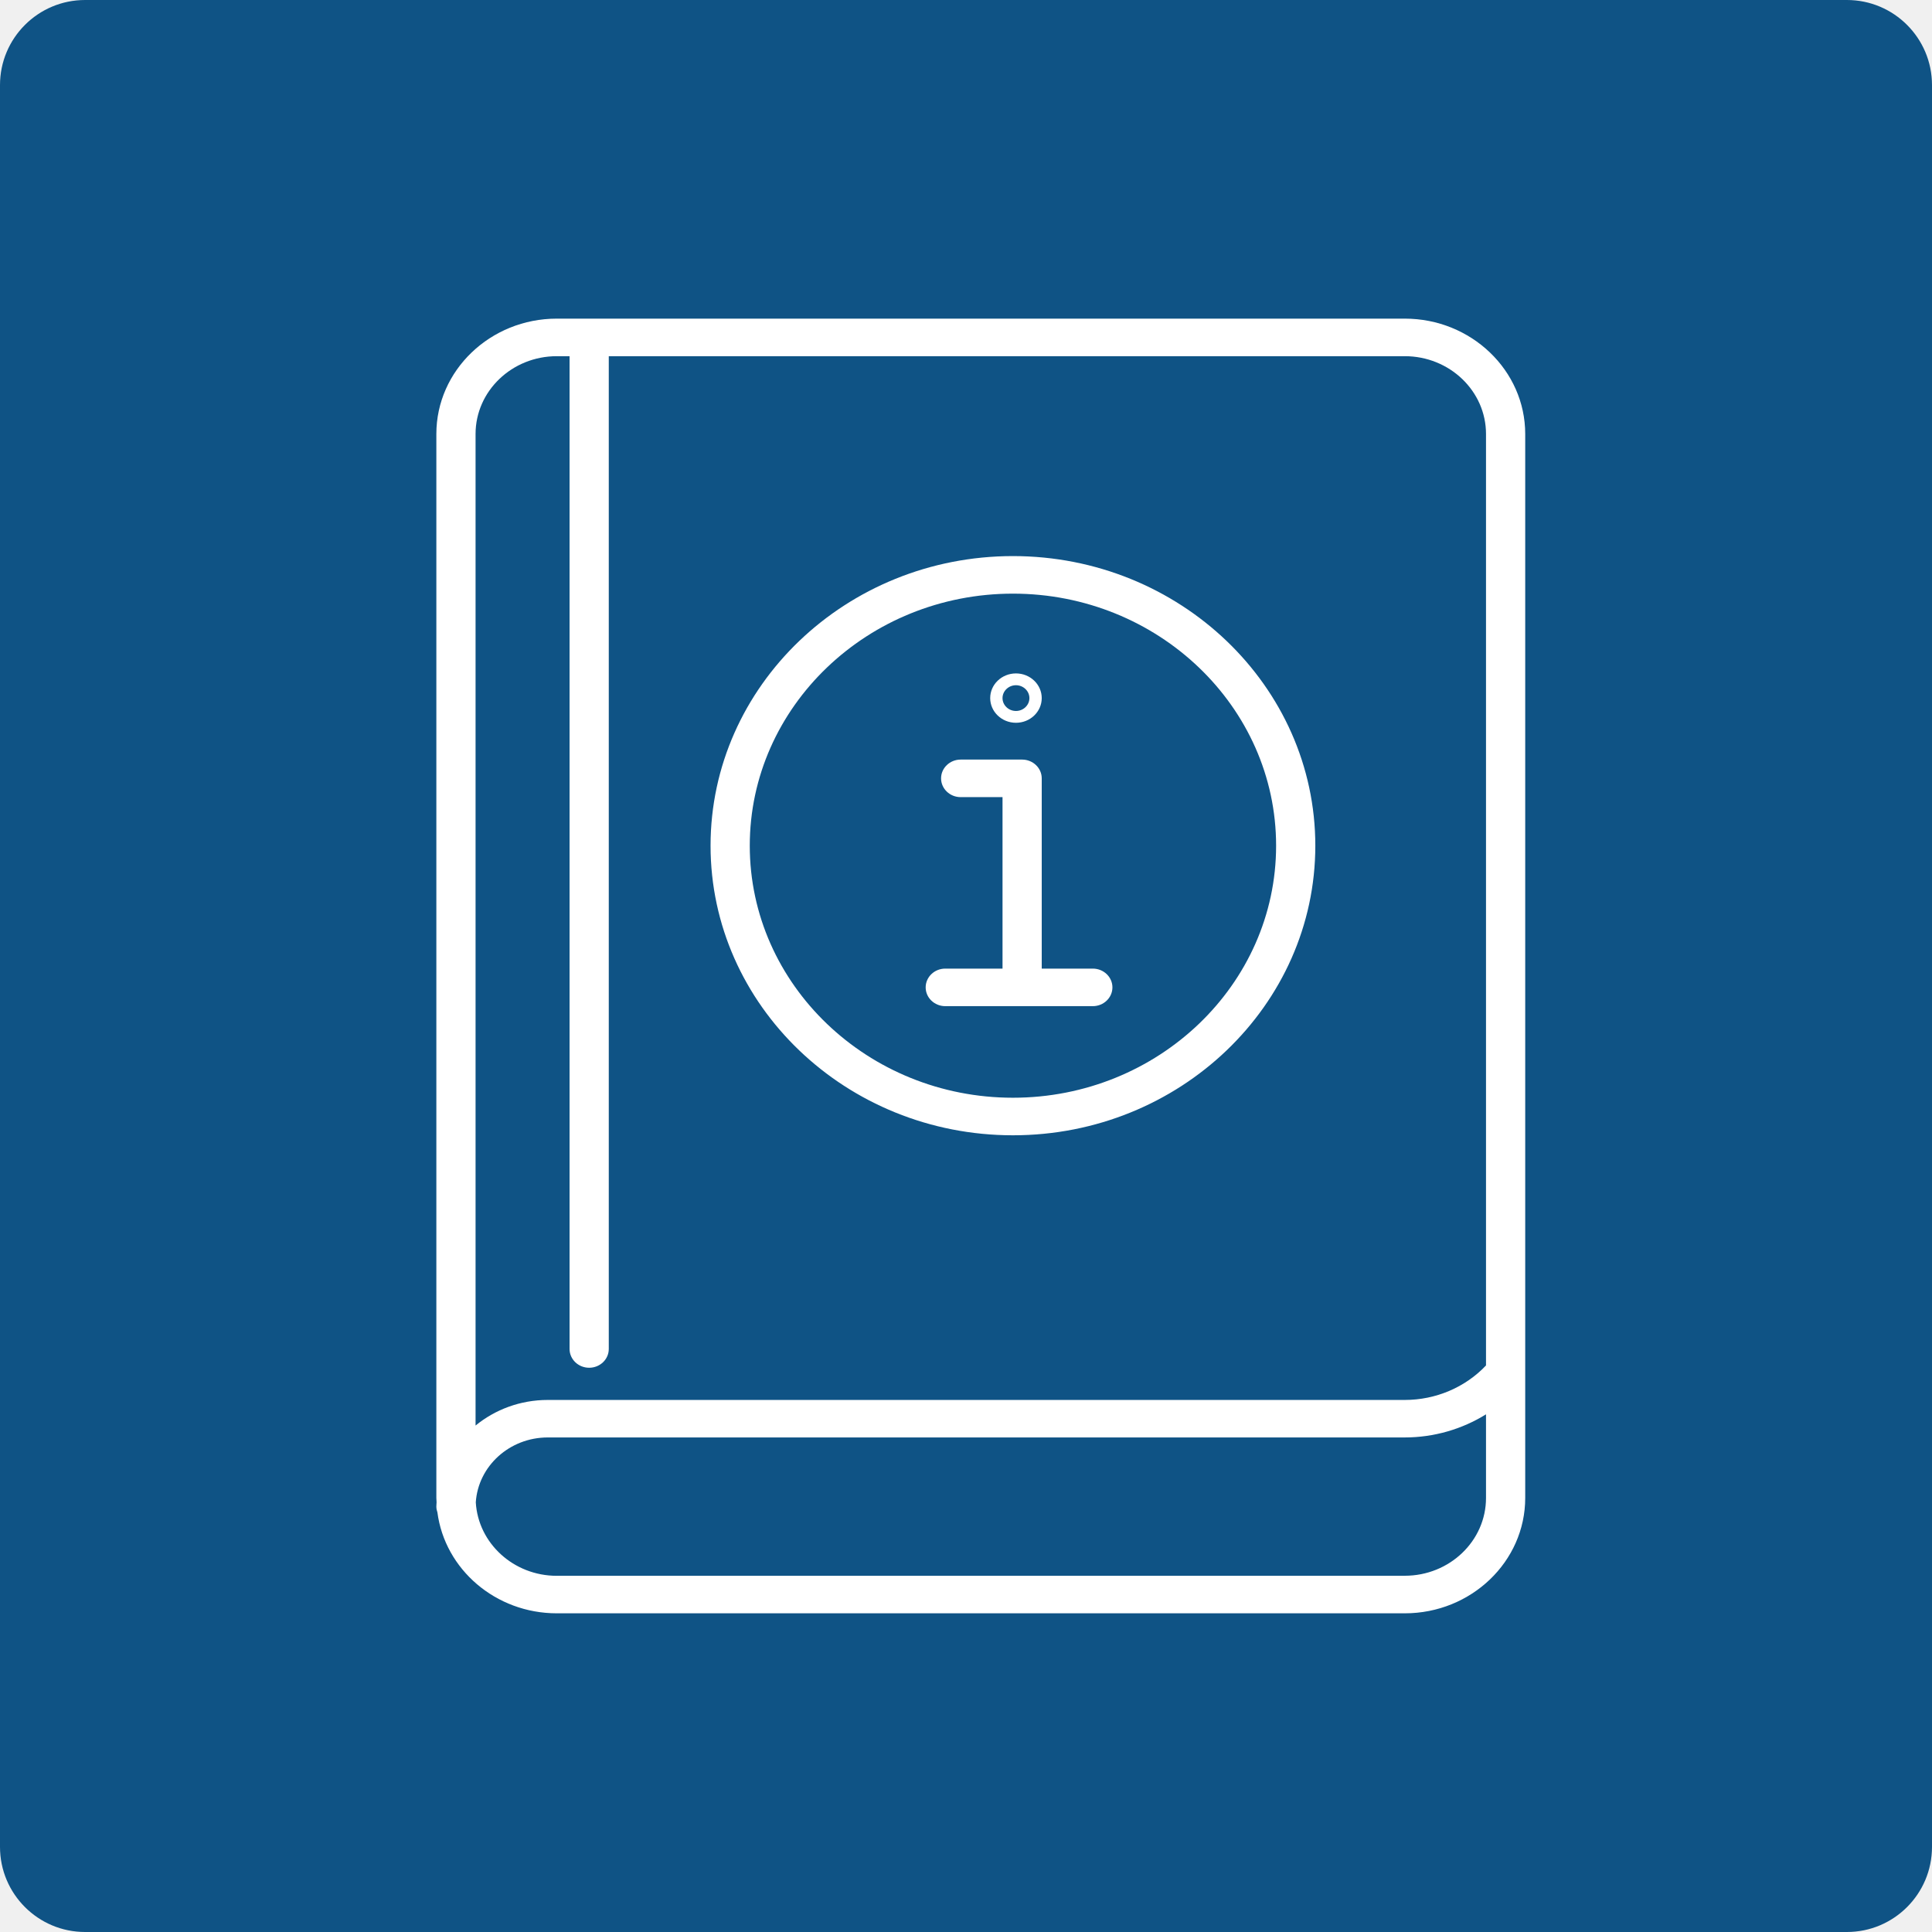
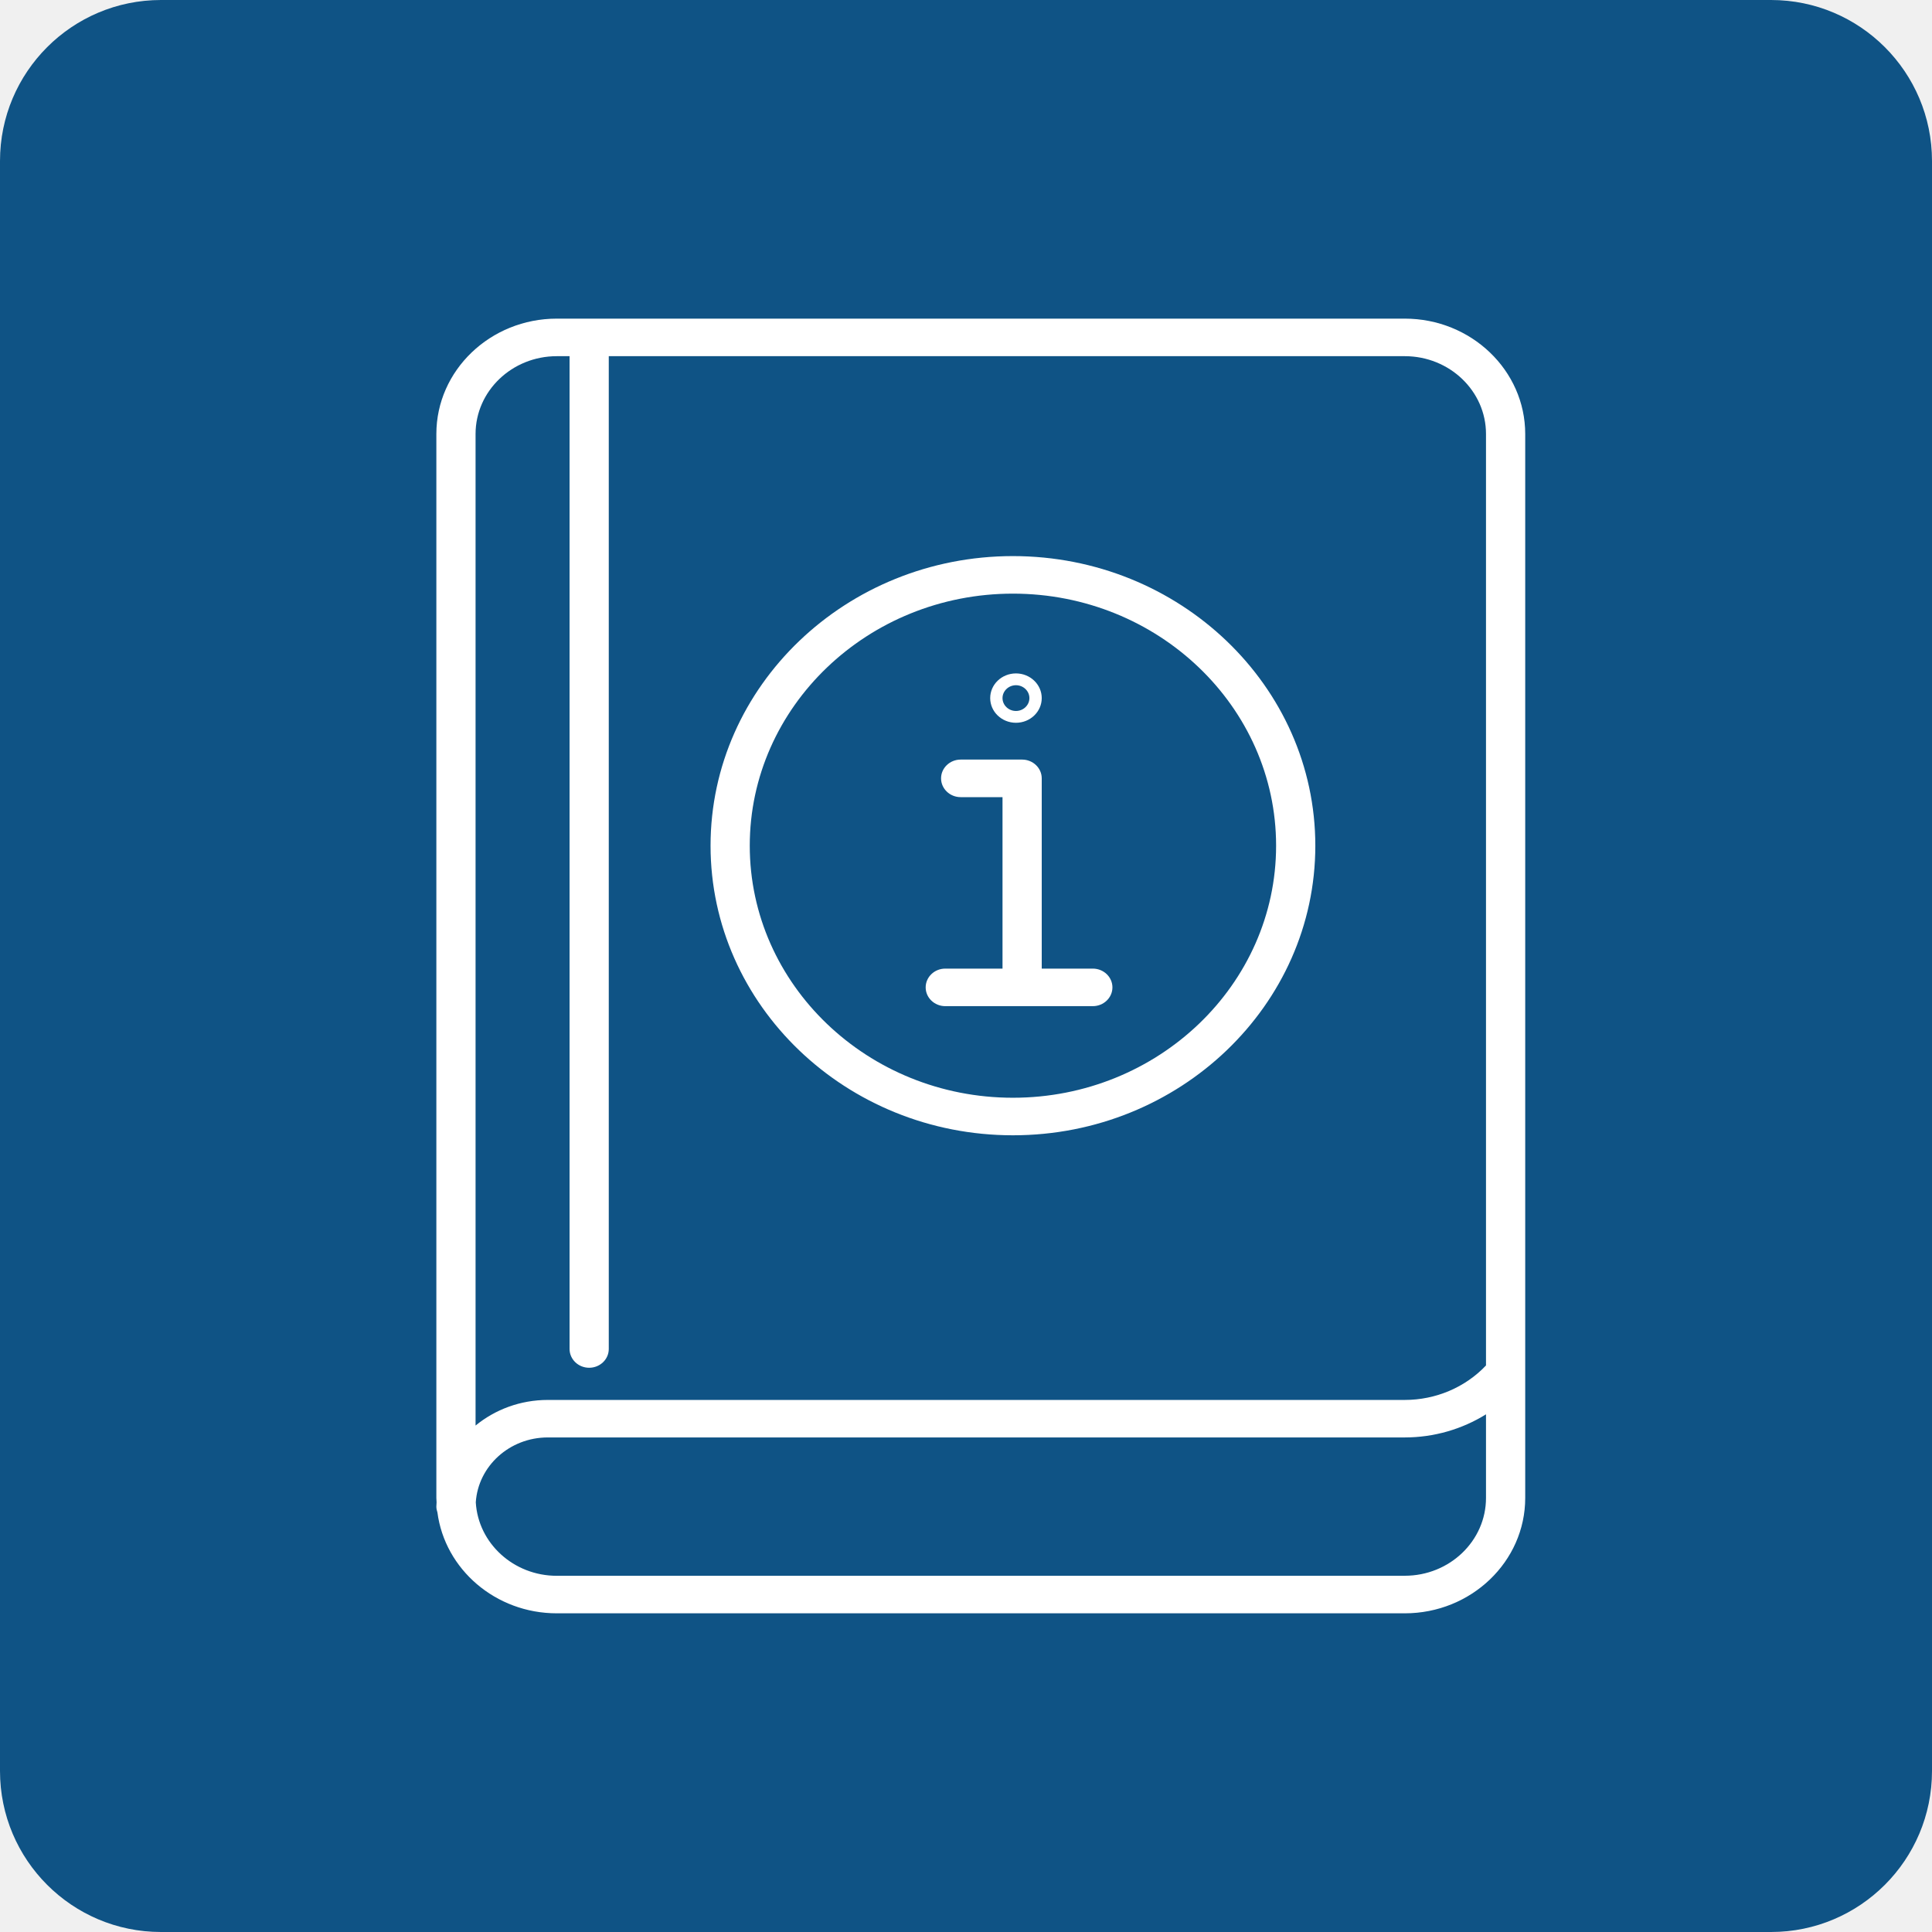
- <svg xmlns="http://www.w3.org/2000/svg" width="227" height="227" viewBox="0 0 227 227" fill="none">
-   <rect width="227" height="227" rx="10" fill="#0F5385" />
+ <svg xmlns="http://www.w3.org/2000/svg" width="120" height="120" viewBox="0 0 120 120" fill="none">
+   <rect width="120" height="120" rx="10" fill="#0F5385" />
  <g clip-path="url(#clip0_132_1922)">
-     <path d="M165.054 37.438H65.42C57.614 37.438 51.269 43.521 51.269 50.99V176.01C51.269 176.18 51.289 176.35 51.296 176.514C51.289 176.684 51.269 176.848 51.269 177.018C51.269 177.258 51.322 177.485 51.394 177.699C52.27 184.374 58.219 189.556 65.42 189.556H165.054C172.86 189.556 179.205 183.473 179.205 176.003V50.99C179.205 43.521 172.86 37.438 165.054 37.438ZM65.42 41.85H66.921V158.498C66.921 159.715 67.954 160.704 69.224 160.704C70.495 160.704 71.528 159.715 71.528 158.498V41.85H165.054C170.32 41.85 174.598 45.948 174.598 50.99V160.433C172.156 163.012 168.694 164.487 165.048 164.487H64.36C61.122 164.487 58.167 165.621 55.876 167.493V50.99C55.876 45.948 60.155 41.85 65.42 41.85ZM165.054 185.15H65.42C60.339 185.15 56.179 181.317 55.903 176.514C56.179 172.272 59.858 168.893 64.36 168.893H165.048C168.47 168.893 171.781 167.928 174.598 166.176V176.003C174.598 181.046 170.32 185.143 165.054 185.143V185.15Z" fill="white" />
-     <path d="M119.015 133.391C138.602 133.391 154.543 118.124 154.543 99.364C154.543 80.605 138.609 65.337 119.015 65.337C99.421 65.337 83.487 80.605 83.487 99.364C83.487 118.124 99.421 133.391 119.015 133.391ZM119.015 69.75C136.062 69.75 149.936 83.032 149.936 99.364C149.936 115.697 136.062 128.978 119.015 128.978C101.968 128.978 88.094 115.697 88.094 99.364C88.094 83.032 101.968 69.75 119.015 69.75Z" fill="white" />
-     <path d="M111.064 118.218H128.4C129.671 118.218 130.704 117.229 130.704 116.012C130.704 114.795 129.671 113.806 128.4 113.806H122.398V91.453C122.398 90.237 121.365 89.247 120.094 89.247H112.874C111.604 89.247 110.571 90.237 110.571 91.453C110.571 92.67 111.604 93.659 112.874 93.659H117.791V113.806H111.064C109.794 113.806 108.761 114.795 108.761 116.012C108.761 117.229 109.794 118.218 111.064 118.218Z" fill="white" />
-     <path d="M119.37 84.923C121.042 84.923 122.398 83.624 122.398 82.023C122.398 80.422 121.042 79.123 119.37 79.123C117.699 79.123 116.343 80.422 116.343 82.023C116.343 83.624 117.699 84.923 119.37 84.923ZM119.37 80.51C120.239 80.51 120.95 81.191 120.95 82.023C120.95 82.855 120.239 83.536 119.37 83.536C118.502 83.536 117.791 82.855 117.791 82.023C117.791 81.191 118.502 80.51 119.37 80.51Z" fill="white" />
+     <path d="M87.253 19.791H34.583C30.457 19.791 27.103 23.006 27.103 26.955V93.045C27.103 93.135 27.113 93.225 27.117 93.311C27.113 93.401 27.103 93.488 27.103 93.578C27.103 93.704 27.131 93.825 27.169 93.938C27.631 97.467 30.777 100.206 34.583 100.206H87.253C91.38 100.206 94.734 96.99 94.734 93.041V26.955C94.734 23.006 91.38 19.791 87.253 19.791ZM34.583 22.123H35.377V83.788C35.377 84.431 35.923 84.954 36.594 84.954C37.266 84.954 37.812 84.431 37.812 83.788V22.123H87.253C90.037 22.123 92.298 24.29 92.298 26.955V84.811C91.007 86.174 89.177 86.953 87.25 86.953H34.023C32.311 86.953 30.749 87.553 29.538 88.543V26.955C29.538 24.29 31.8 22.123 34.583 22.123ZM87.253 97.876H34.583C31.897 97.876 29.698 95.85 29.552 93.311C29.698 91.069 31.643 89.282 34.023 89.282H87.25C89.059 89.282 90.809 88.773 92.298 87.846V93.041C92.298 95.707 90.037 97.873 87.253 97.873V97.876Z" fill="white" />
+     <path d="M62.915 70.515C73.27 70.515 81.697 62.444 81.697 52.527C81.697 42.61 73.273 34.54 62.915 34.54C52.557 34.54 44.134 42.61 44.134 52.527C44.134 62.444 52.557 70.515 62.915 70.515ZM62.915 36.872C71.927 36.872 79.261 43.893 79.261 52.527C79.261 61.161 71.927 68.183 62.915 68.183C53.904 68.183 46.569 61.161 46.569 52.527C46.569 43.893 53.904 36.872 62.915 36.872Z" fill="white" />
+     <path d="M58.712 62.494H67.877C68.548 62.494 69.095 61.971 69.095 61.328C69.095 60.685 68.548 60.162 67.877 60.162H64.704V48.345C64.704 47.702 64.157 47.179 63.486 47.179H59.669C58.998 47.179 58.451 47.702 58.451 48.345C58.451 48.988 58.998 49.512 59.669 49.512H62.268V60.162H58.712C58.041 60.162 57.495 60.685 57.495 61.328C57.495 61.971 58.041 62.494 58.712 62.494Z" fill="white" />
+     <path d="M63.103 44.893C63.987 44.893 64.704 44.207 64.704 43.36C64.704 42.514 63.987 41.827 63.103 41.827C62.219 41.827 61.503 42.514 61.503 43.36C61.503 44.207 62.219 44.893 63.103 44.893ZM63.103 42.56C63.563 42.56 63.938 42.92 63.938 43.36C63.938 43.8 63.563 44.16 63.103 44.16C62.644 44.16 62.268 43.8 62.268 43.36C62.268 42.92 62.644 42.56 63.103 42.56Z" fill="white" />
  </g>
  <defs>
    <clipPath id="clip0_132_1922">
-       <rect width="127.936" height="152.125" fill="white" transform="translate(51.2692 37.4377)" />
+       <rect width="67.631" height="80.418" fill="white" transform="translate(27.1027 19.7909)" />
    </clipPath>
  </defs>
</svg>
